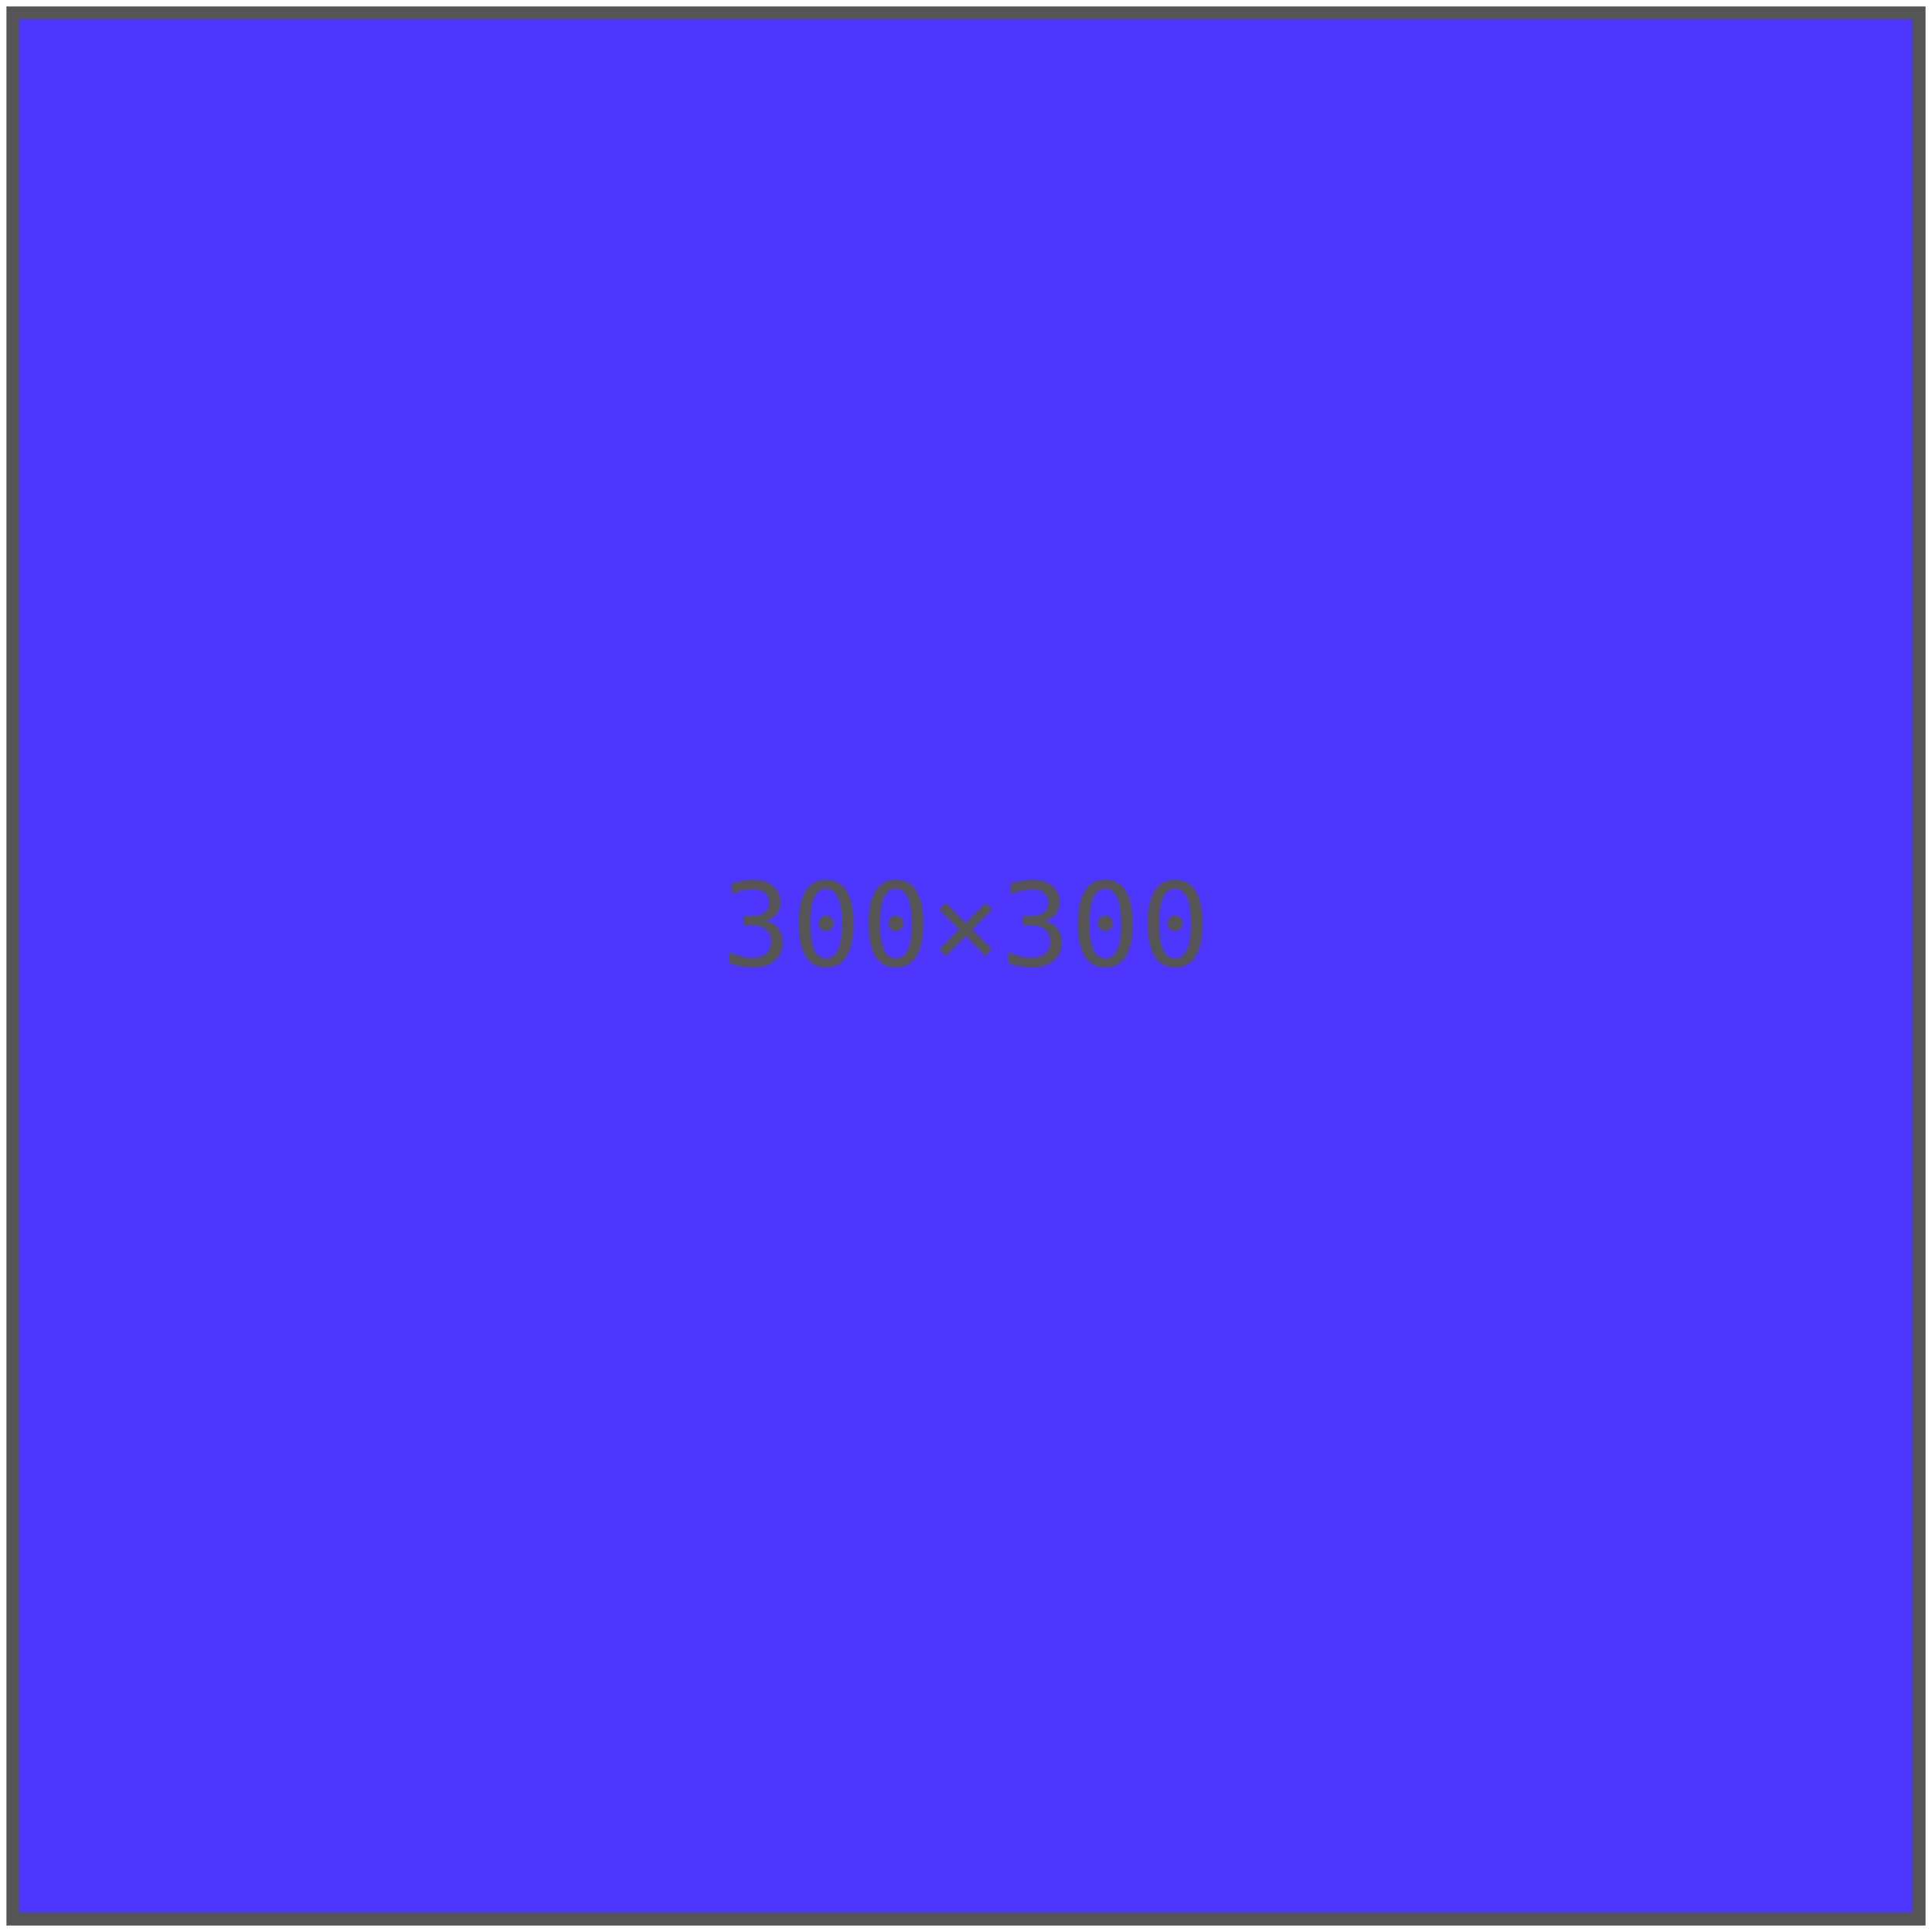
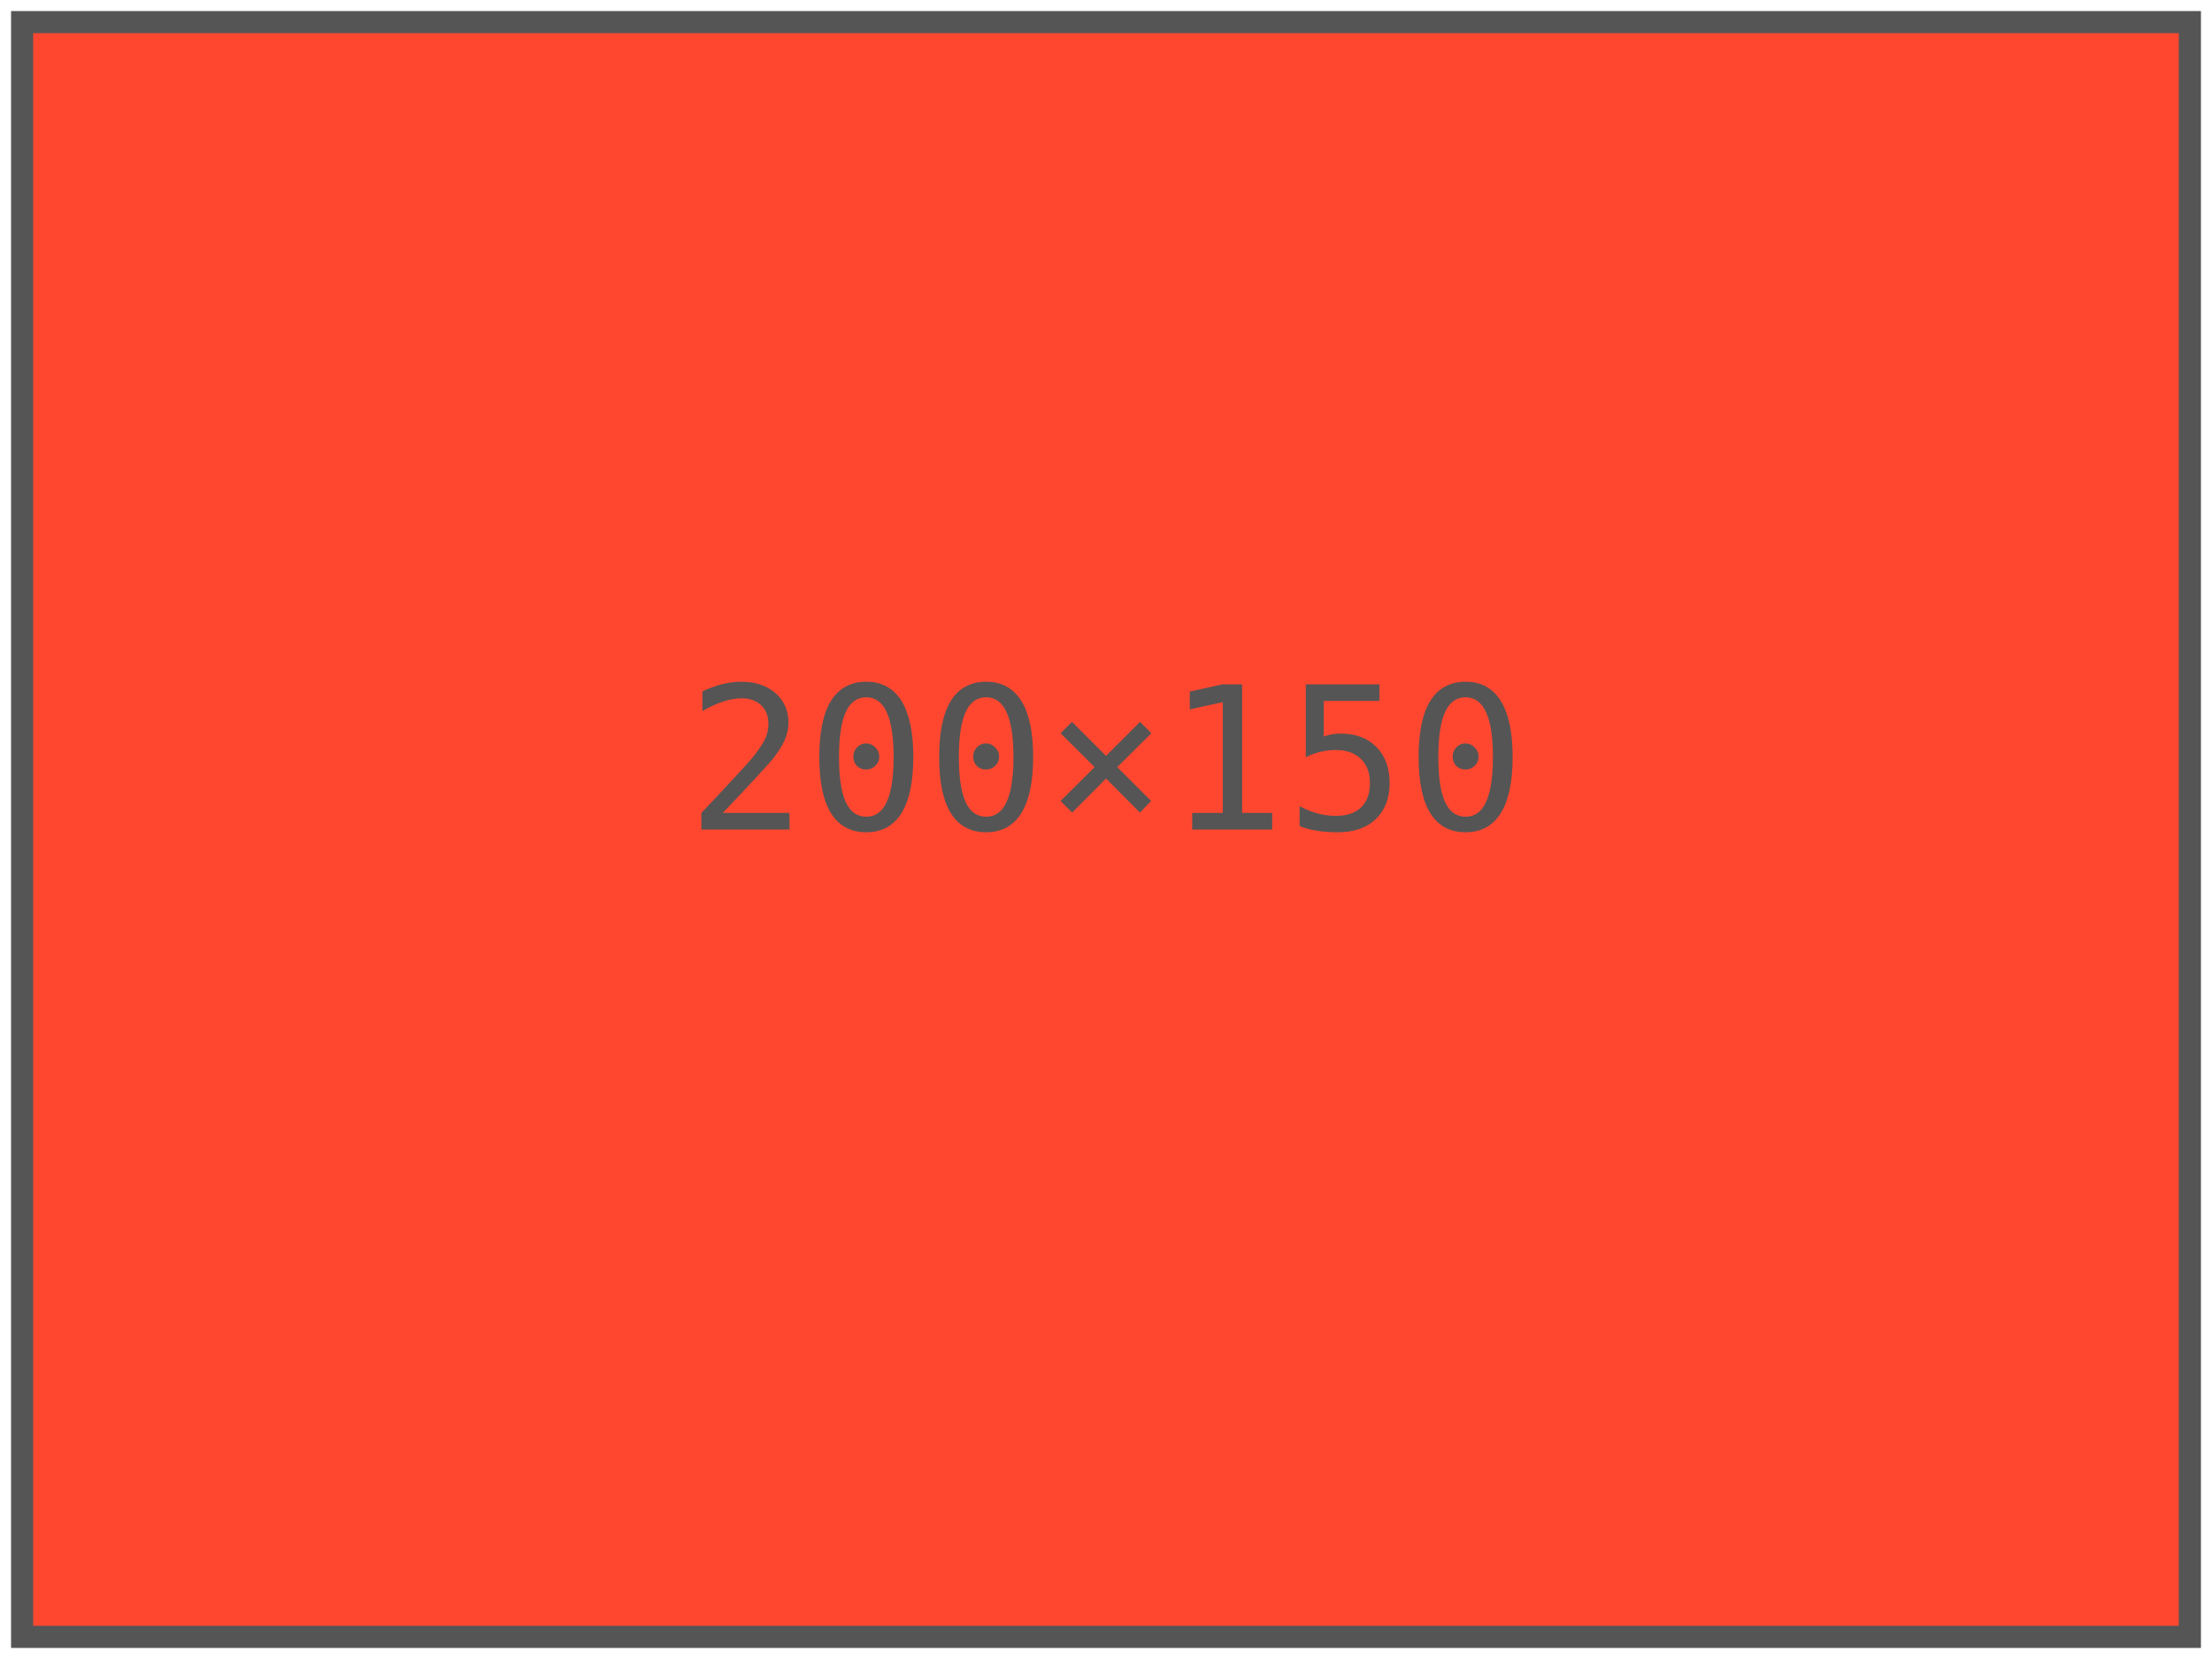
- <svg xmlns="http://www.w3.org/2000/svg" width="300" height="300">
-   <rect x="2" y="2" width="296" height="296" style="fill:#4d37ff;stroke:#555555;stroke-width:2" />
-   <text x="50%" y="50%" font-size="18" text-anchor="middle" alignment-baseline="middle" font-family="monospace, sans-serif" fill="#555555">300×300</text>
+ <svg xmlns="http://www.w3.org/2000/svg" width="200" height="150">
+   <rect x="2" y="2" width="196" height="146" style="fill:#ff4730;stroke:#555555;stroke-width:2" />
+   <text x="50%" y="50%" font-size="18" text-anchor="middle" alignment-baseline="middle" font-family="monospace, sans-serif" fill="#555555">200×150</text>
</svg>
